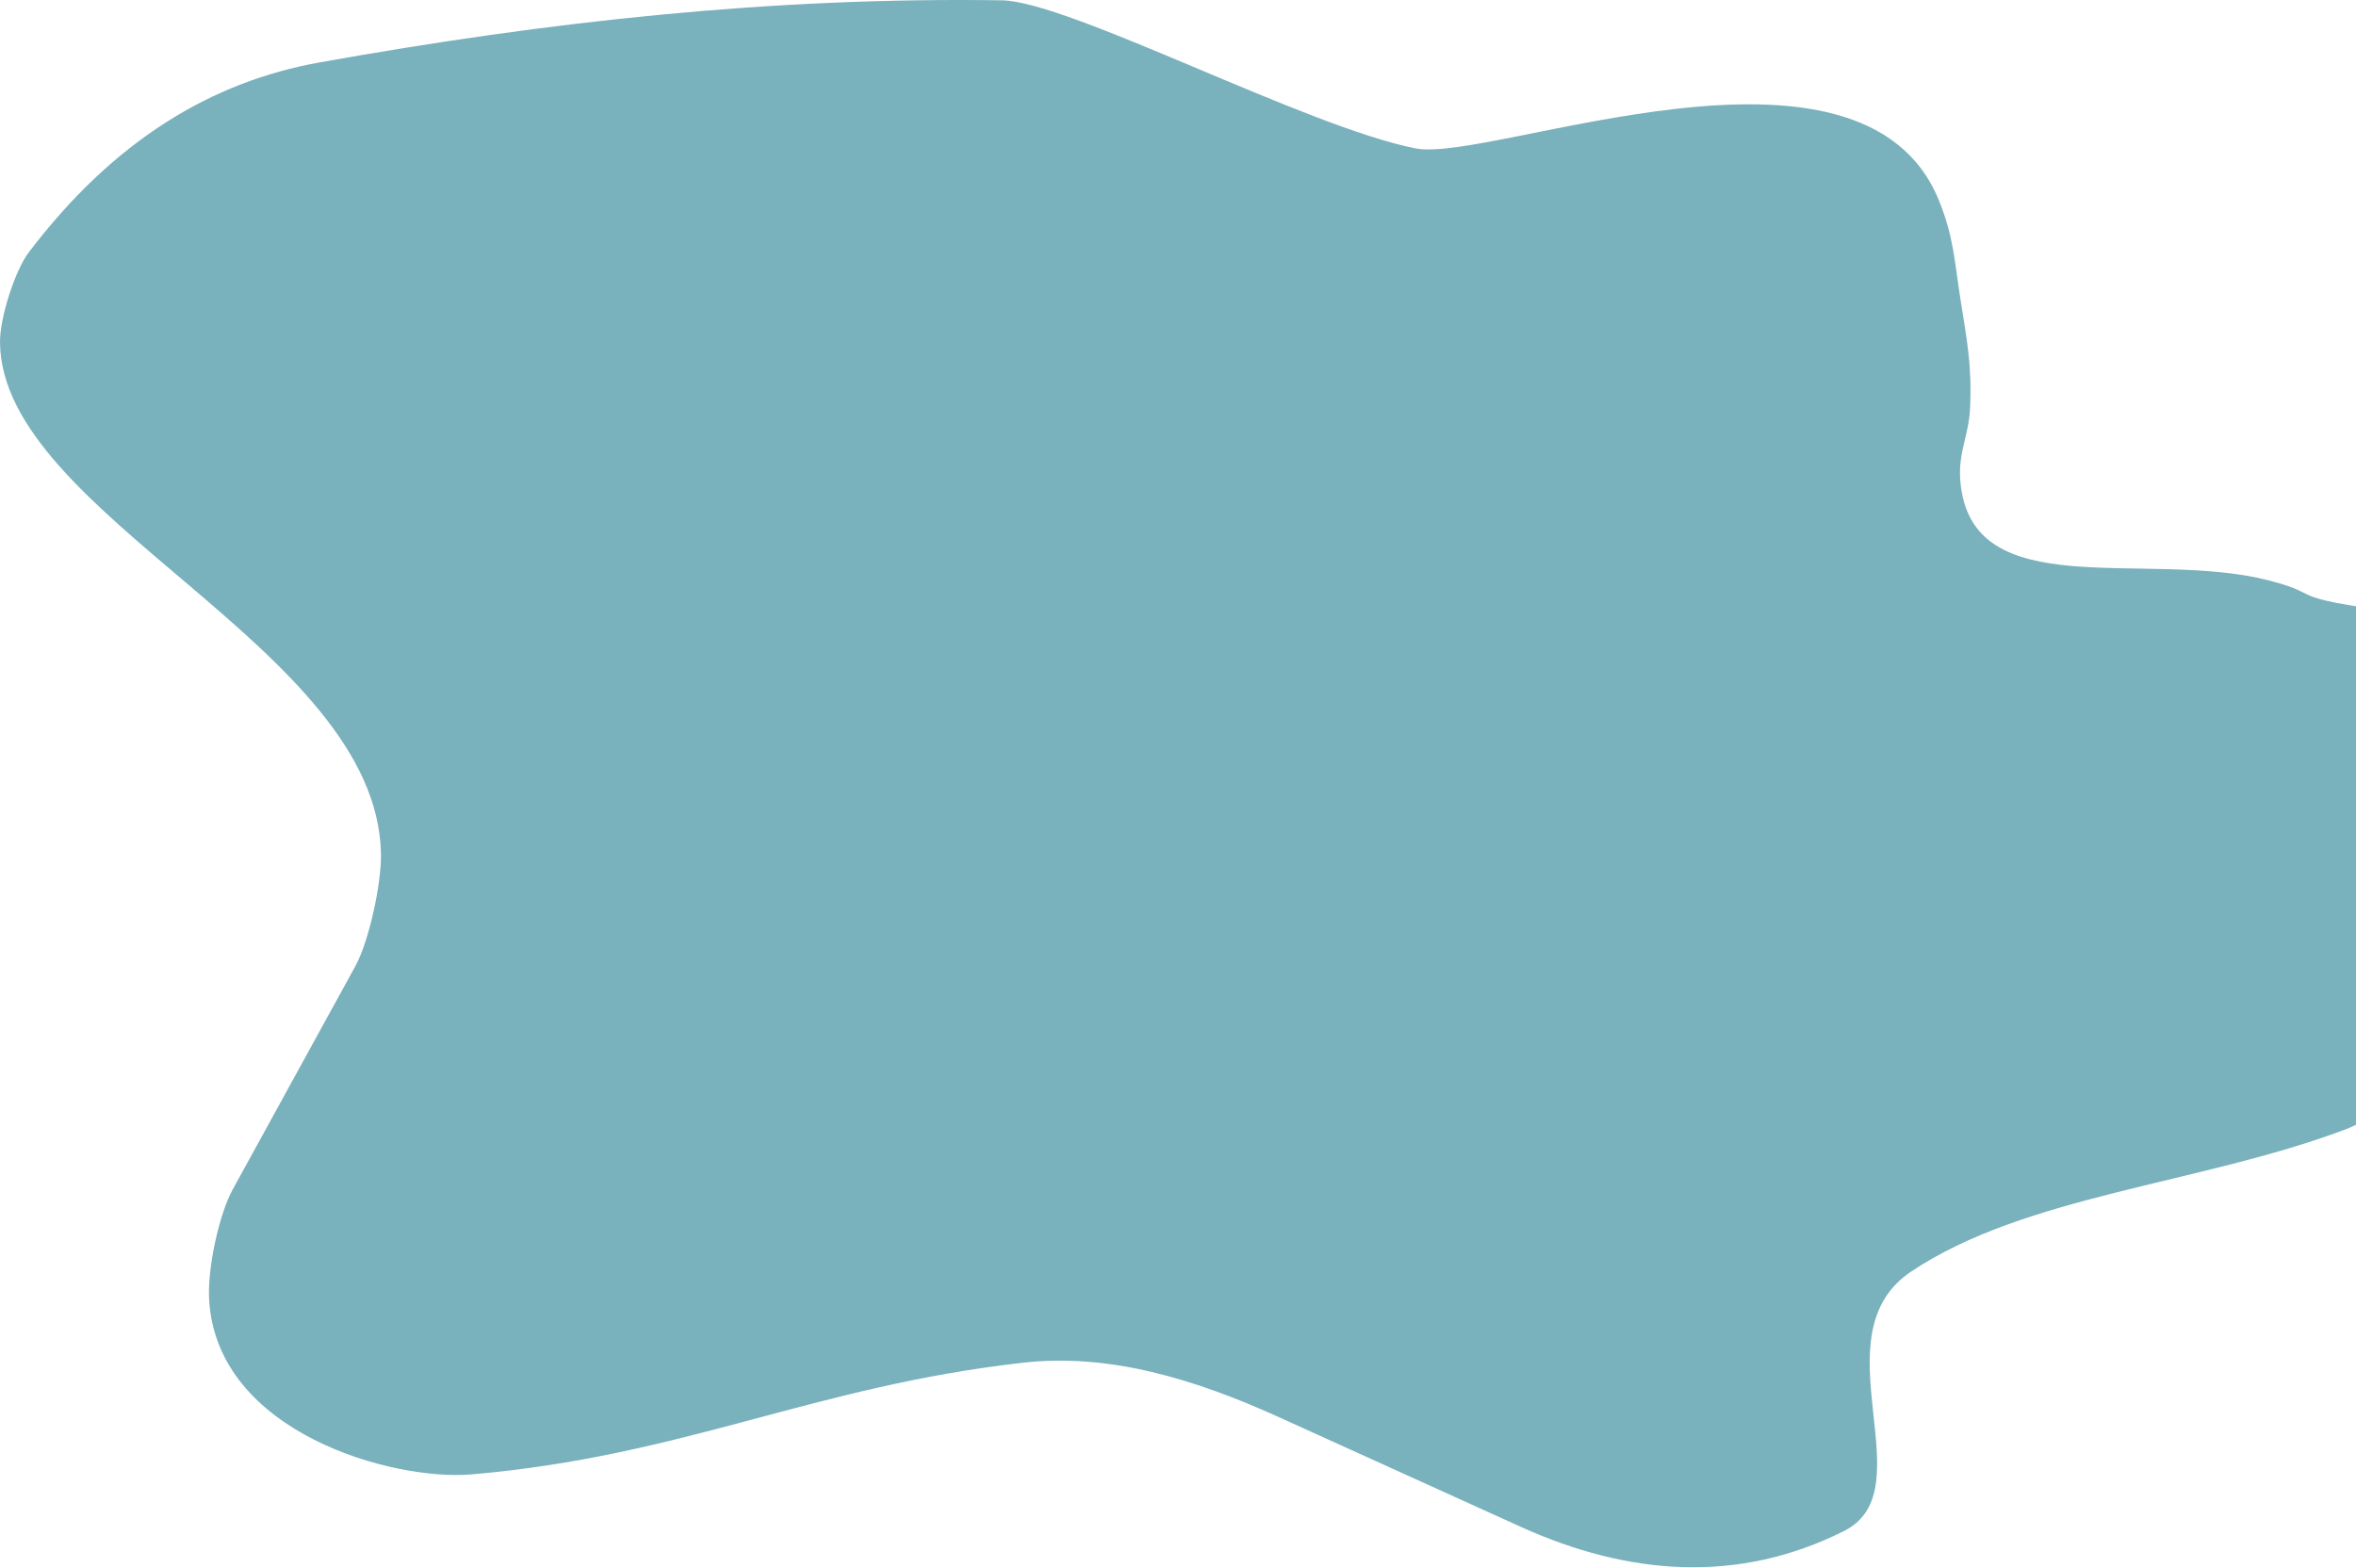
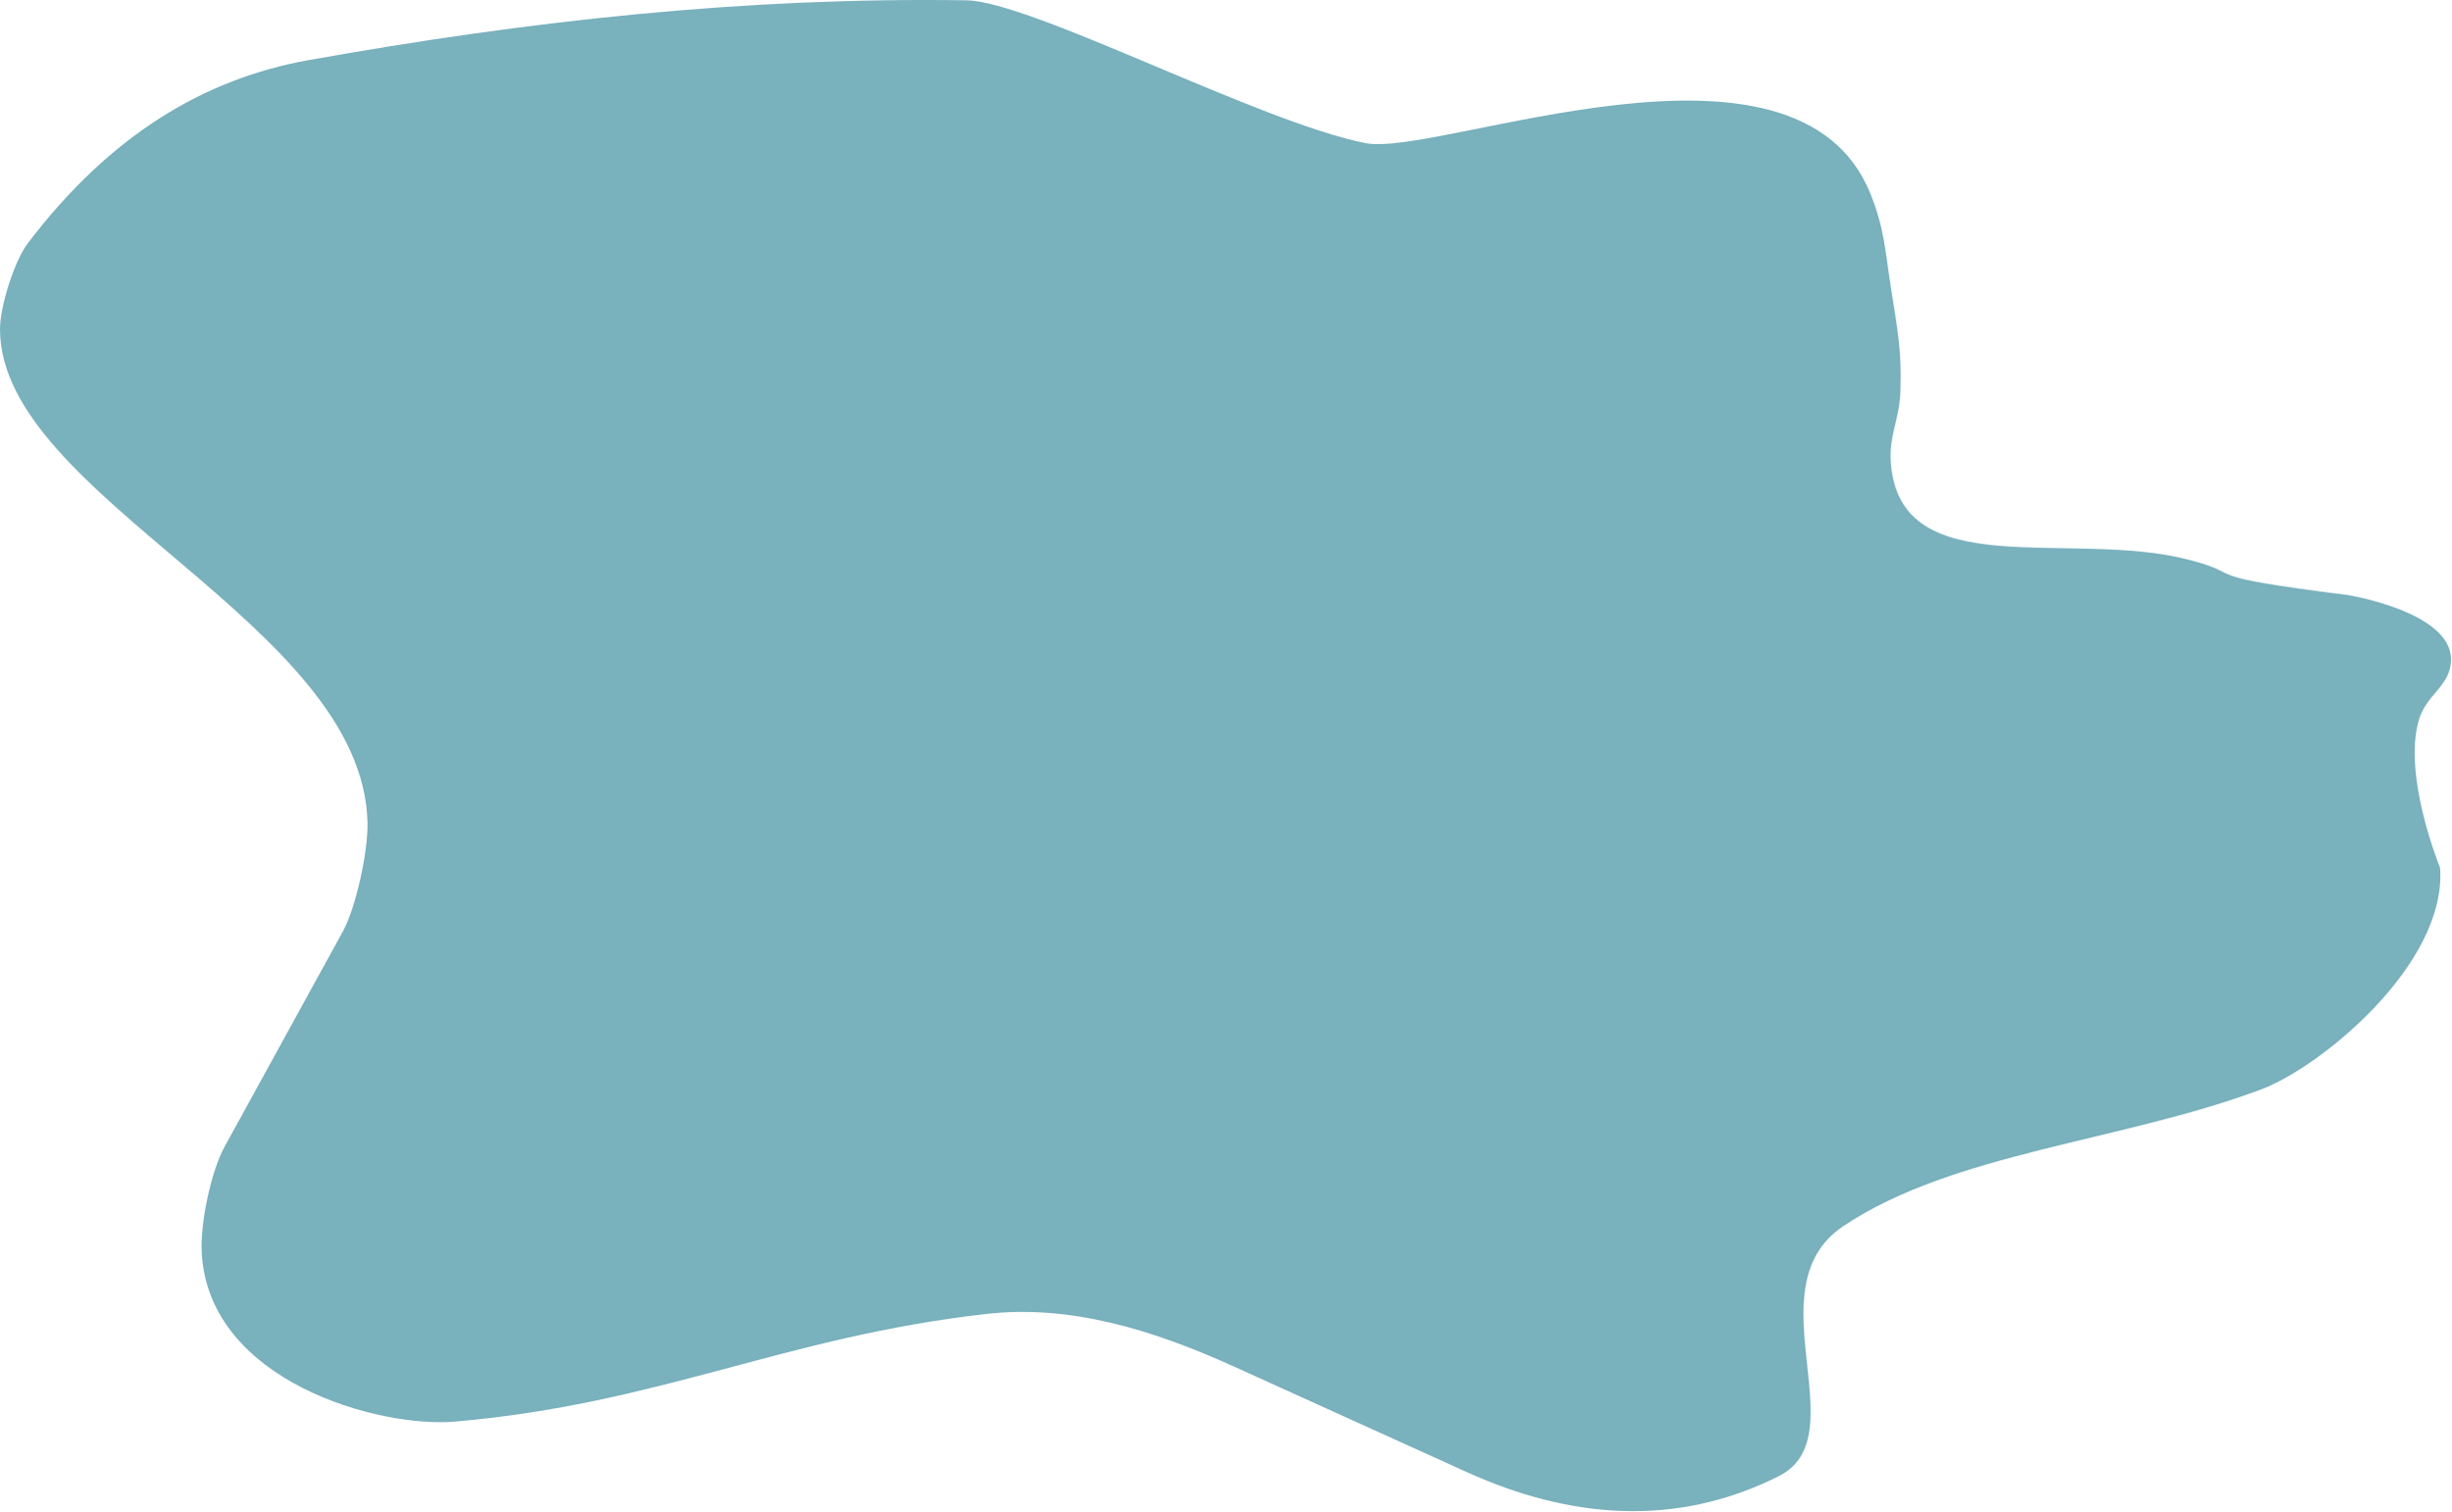
- <svg xmlns="http://www.w3.org/2000/svg" width="484" height="322" viewBox="0 0 484 322" fill="none">
-   <path d="M0 70.261C-0.027 65.185 3.141 55.495 5.879 51.889C23.412 28.774 43.517 16.791 65.656 12.823C112.638 4.416 158.579 -0.64 205.809 0.065C219.677 0.281 268.541 26.17 290.87 30.499C306.37 33.504 382.583 2.14 398.353 41.267C401.343 48.687 401.476 53.378 402.711 61.282C404.066 69.956 405.104 74.901 404.727 83.671C404.472 89.613 402.234 92.838 402.711 98.765C404.795 124.662 440.845 112.779 466.011 119.232C479.205 122.615 466.206 122.525 500.059 126.798C500.059 126.798 521.907 130.332 522 140.416C522.052 146.1 516.836 147.838 515.19 153.279C511.581 165.209 519.666 184.882 519.666 184.882C521.193 205.37 494.277 227.387 481.566 232.139C451.714 243.309 416.043 245.573 392.604 261.25C373.011 274.37 395.844 305.989 378.846 314.533C357.049 325.498 334.442 323.685 312.348 313.661L262.77 291.174C245.381 283.296 227.854 277.966 210.129 279.975C166.893 284.864 140.523 299.17 96.83 302.922C80.896 304.294 44.608 294.496 42.966 267.1C42.569 260.476 45.071 249.365 47.787 244.416L73.017 198.472C75.733 193.524 78.4 181.678 78.262 175.289C77.342 132.97 0.188 105.897 0 70.261Z" fill="#79B1BD" />
+ <svg xmlns="http://www.w3.org/2000/svg" width="522" height="322" viewBox="0 0 522 322" fill="none">
+   <path d="M0 70.261C-0.027 65.185 3.141 55.495 5.879 51.889C23.412 28.774 43.517 16.791 65.656 12.823C112.638 4.416 158.579 -0.64 205.809 0.065C219.677 0.281 268.541 26.17 290.87 30.499C306.37 33.504 382.583 2.14 398.353 41.267C401.343 48.687 401.476 53.379 402.711 61.282C404.066 69.956 405.104 74.901 404.727 83.671C404.471 89.613 402.234 92.838 402.711 98.765C404.795 124.662 440.845 112.779 466.011 119.232C479.205 122.615 466.206 122.525 500.059 126.798C500.059 126.798 521.906 130.332 522 140.416C522.052 146.1 516.836 147.838 515.19 153.279C511.58 165.209 519.666 184.882 519.666 184.882C521.193 205.37 494.277 227.387 481.566 232.139C451.713 243.309 416.043 245.573 392.604 261.25C373.011 274.37 395.844 305.989 378.846 314.533C357.049 325.498 334.442 323.685 312.347 313.661L262.77 291.174C245.381 283.296 227.854 277.966 210.129 279.975C166.893 284.864 140.523 299.17 96.83 302.922C80.896 304.294 44.608 294.496 42.966 267.1C42.569 260.476 45.071 249.365 47.787 244.416L73.017 198.472C75.733 193.524 78.4 181.678 78.262 175.289C77.342 132.97 0.187 105.897 0 70.261Z" fill="#79B1BD" />
</svg>
